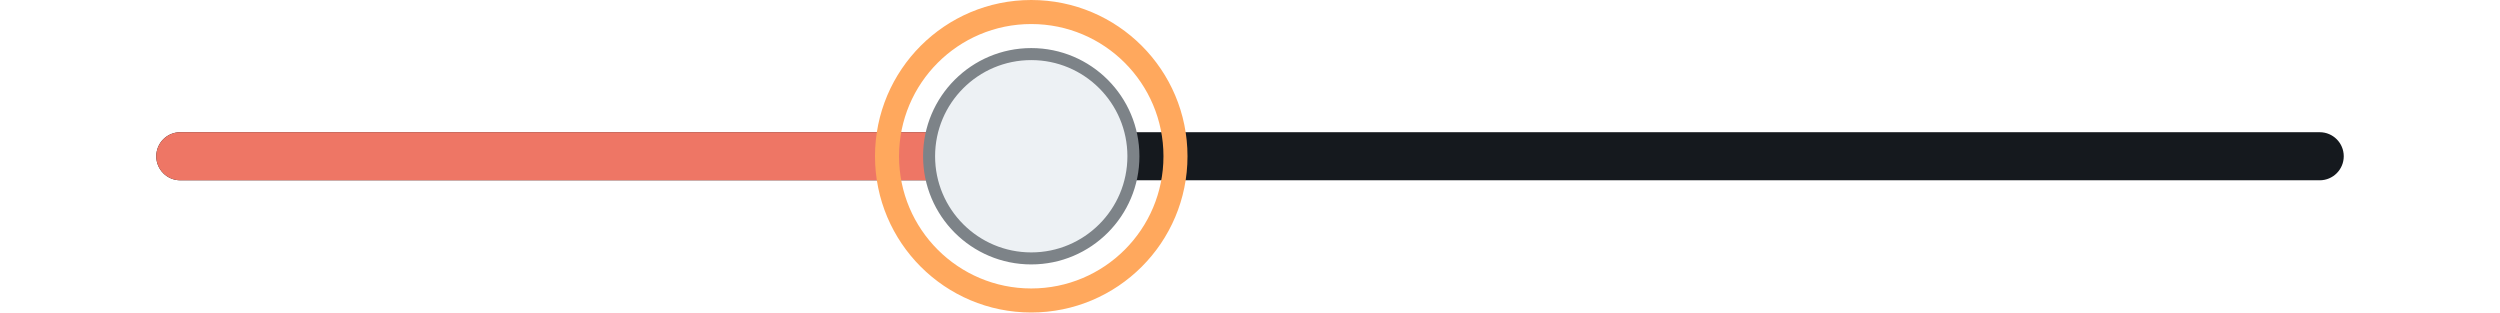
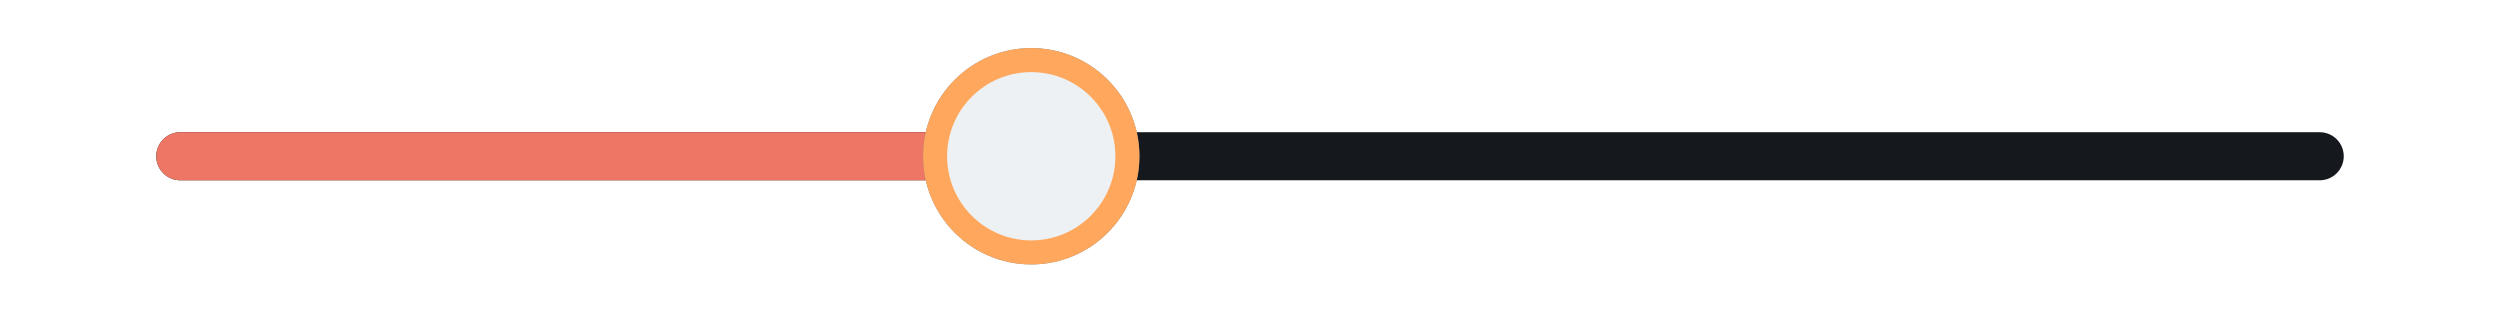
<svg xmlns="http://www.w3.org/2000/svg" width="208" height="26" viewBox="0 0 208 26" role="img" aria-label="Skjutreglage, fokus">
  <rect x="13" y="11" width="182" height="4" rx="2" fill="#15191E" />
  <rect x="13" y="11" width="72.8" height="4" rx="2" fill="#EE7665" />
  <circle cx="85.8" cy="13" r="8.5" fill="#EDF1F4" stroke="#7D8388" />
-   <rect x="73.8" y="1" width="24" height="24" rx="12" fill="none" stroke="#FFA85D" stroke-width="2" />
+   <rect x="77.8" y="5" width="16" height="16" rx="8" fill="none" stroke="#FFA85D" stroke-width="2" />
</svg>
